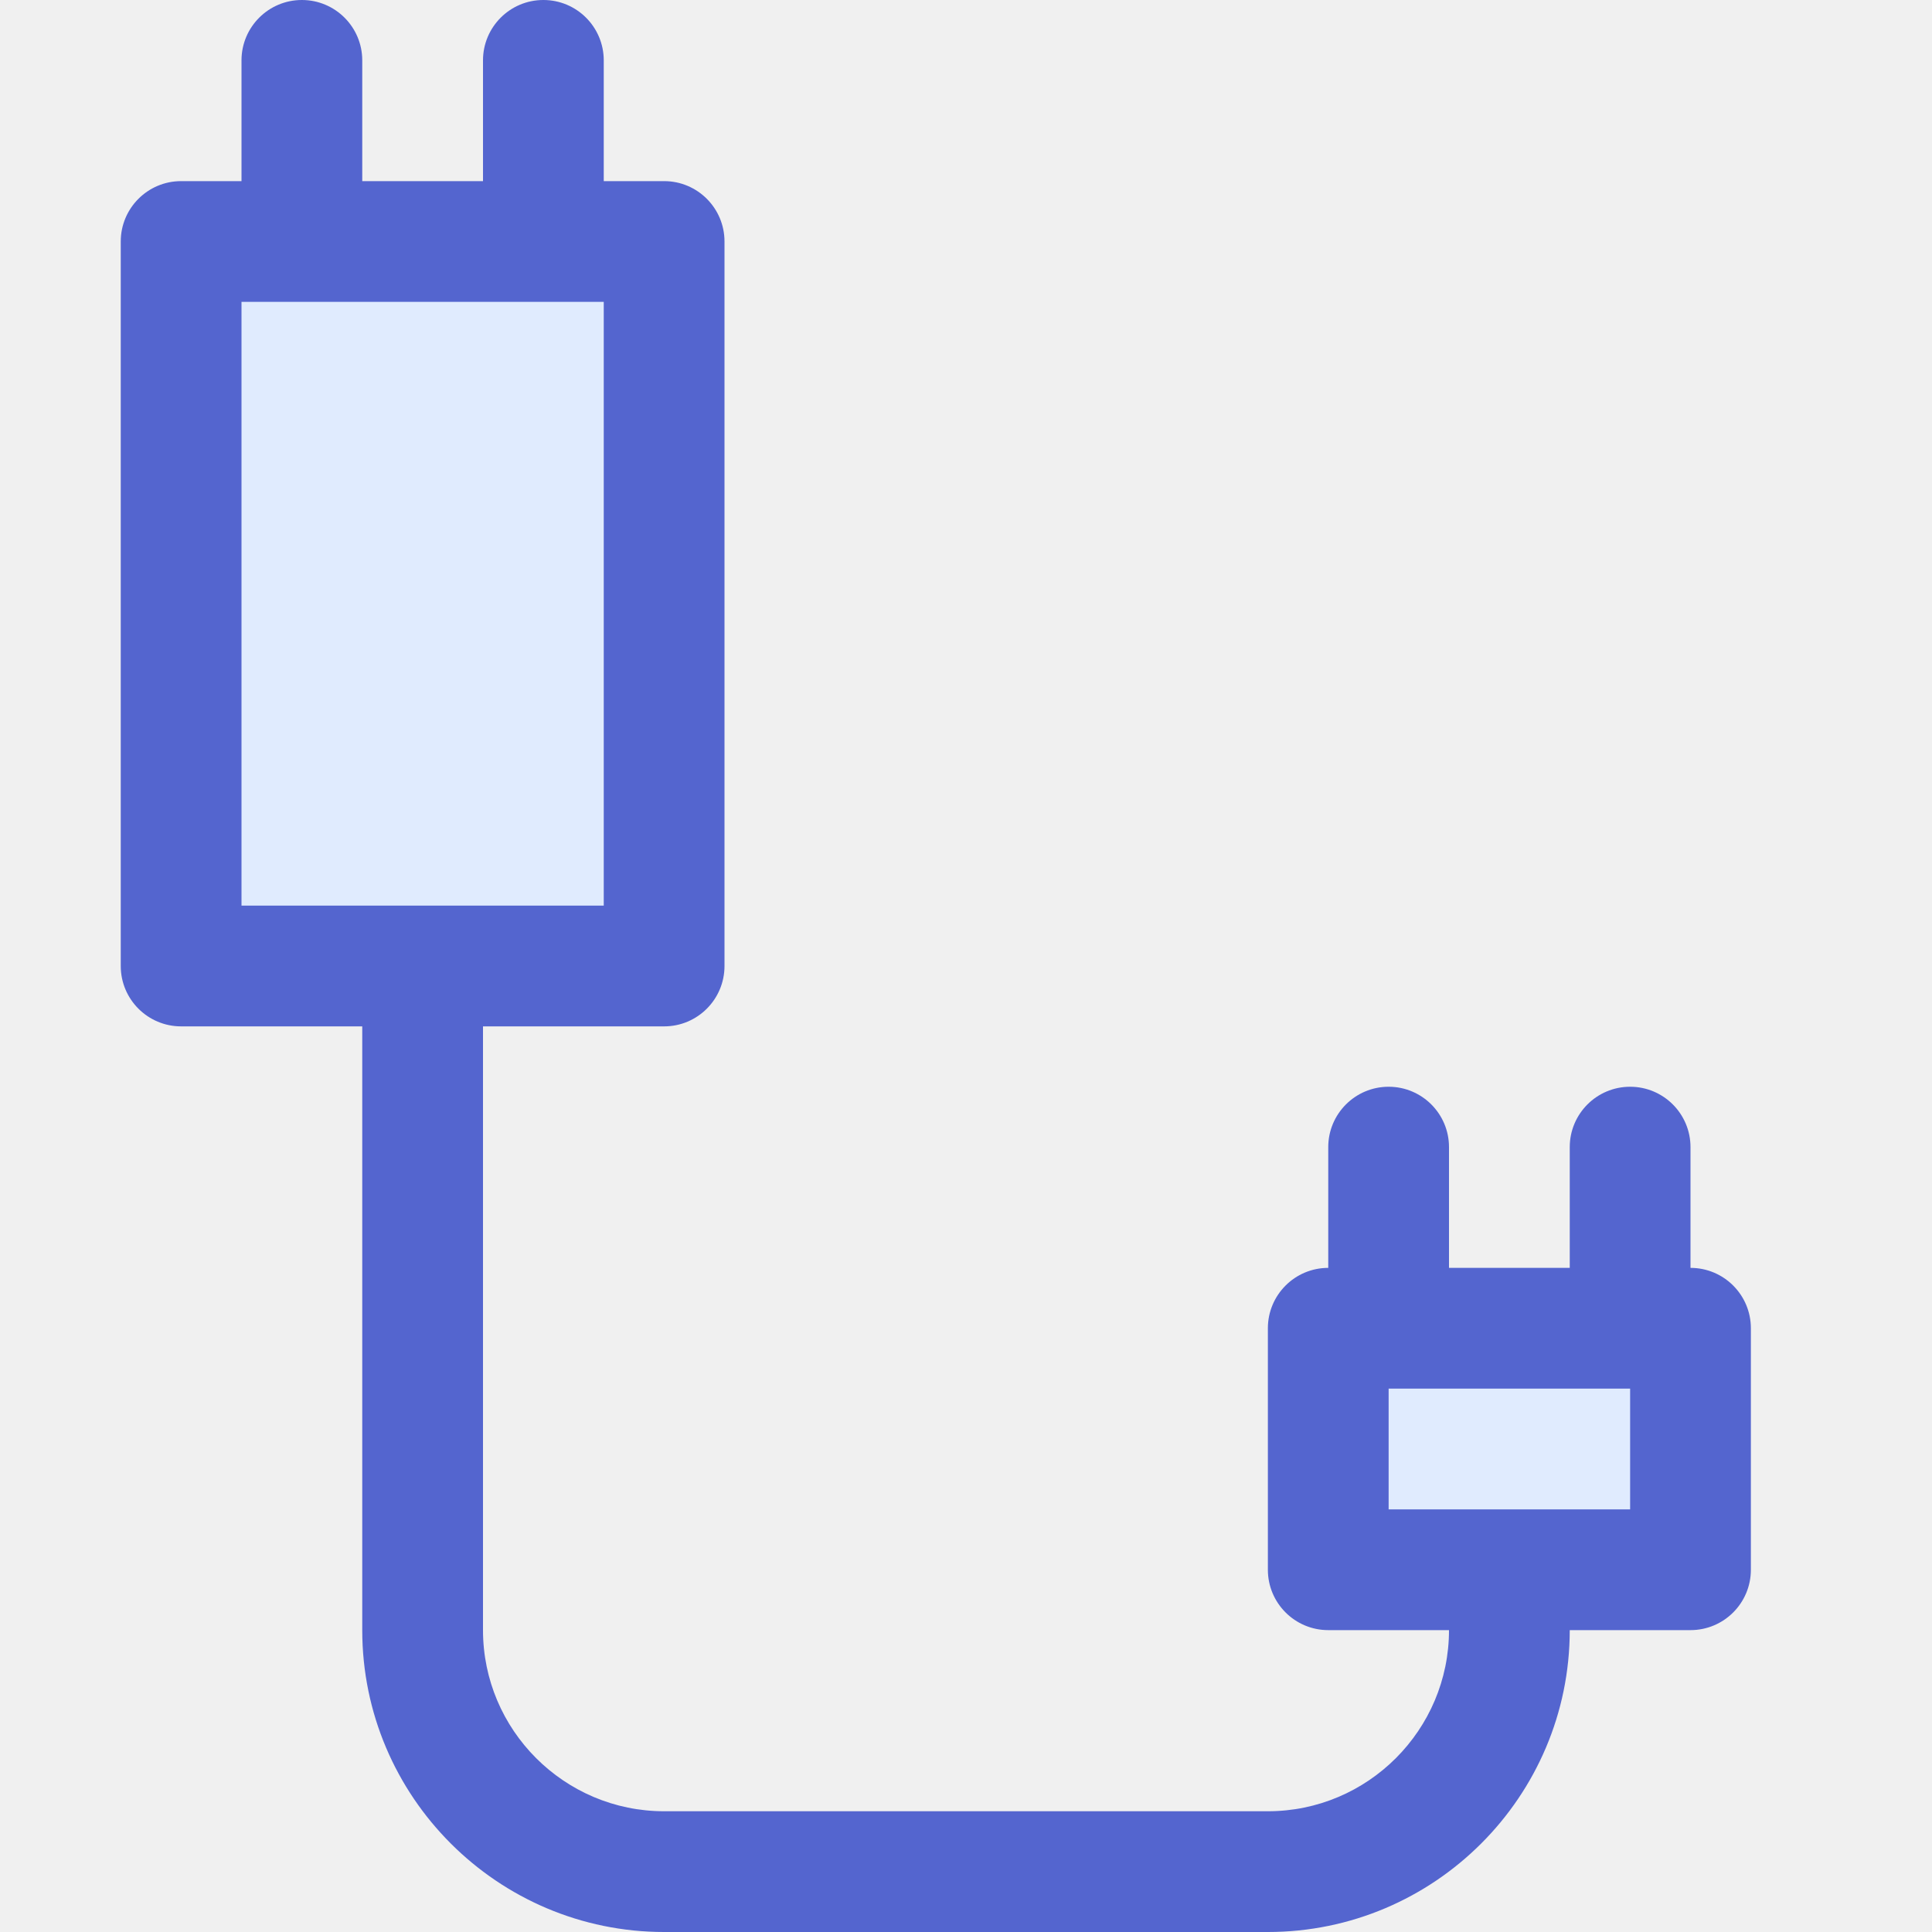
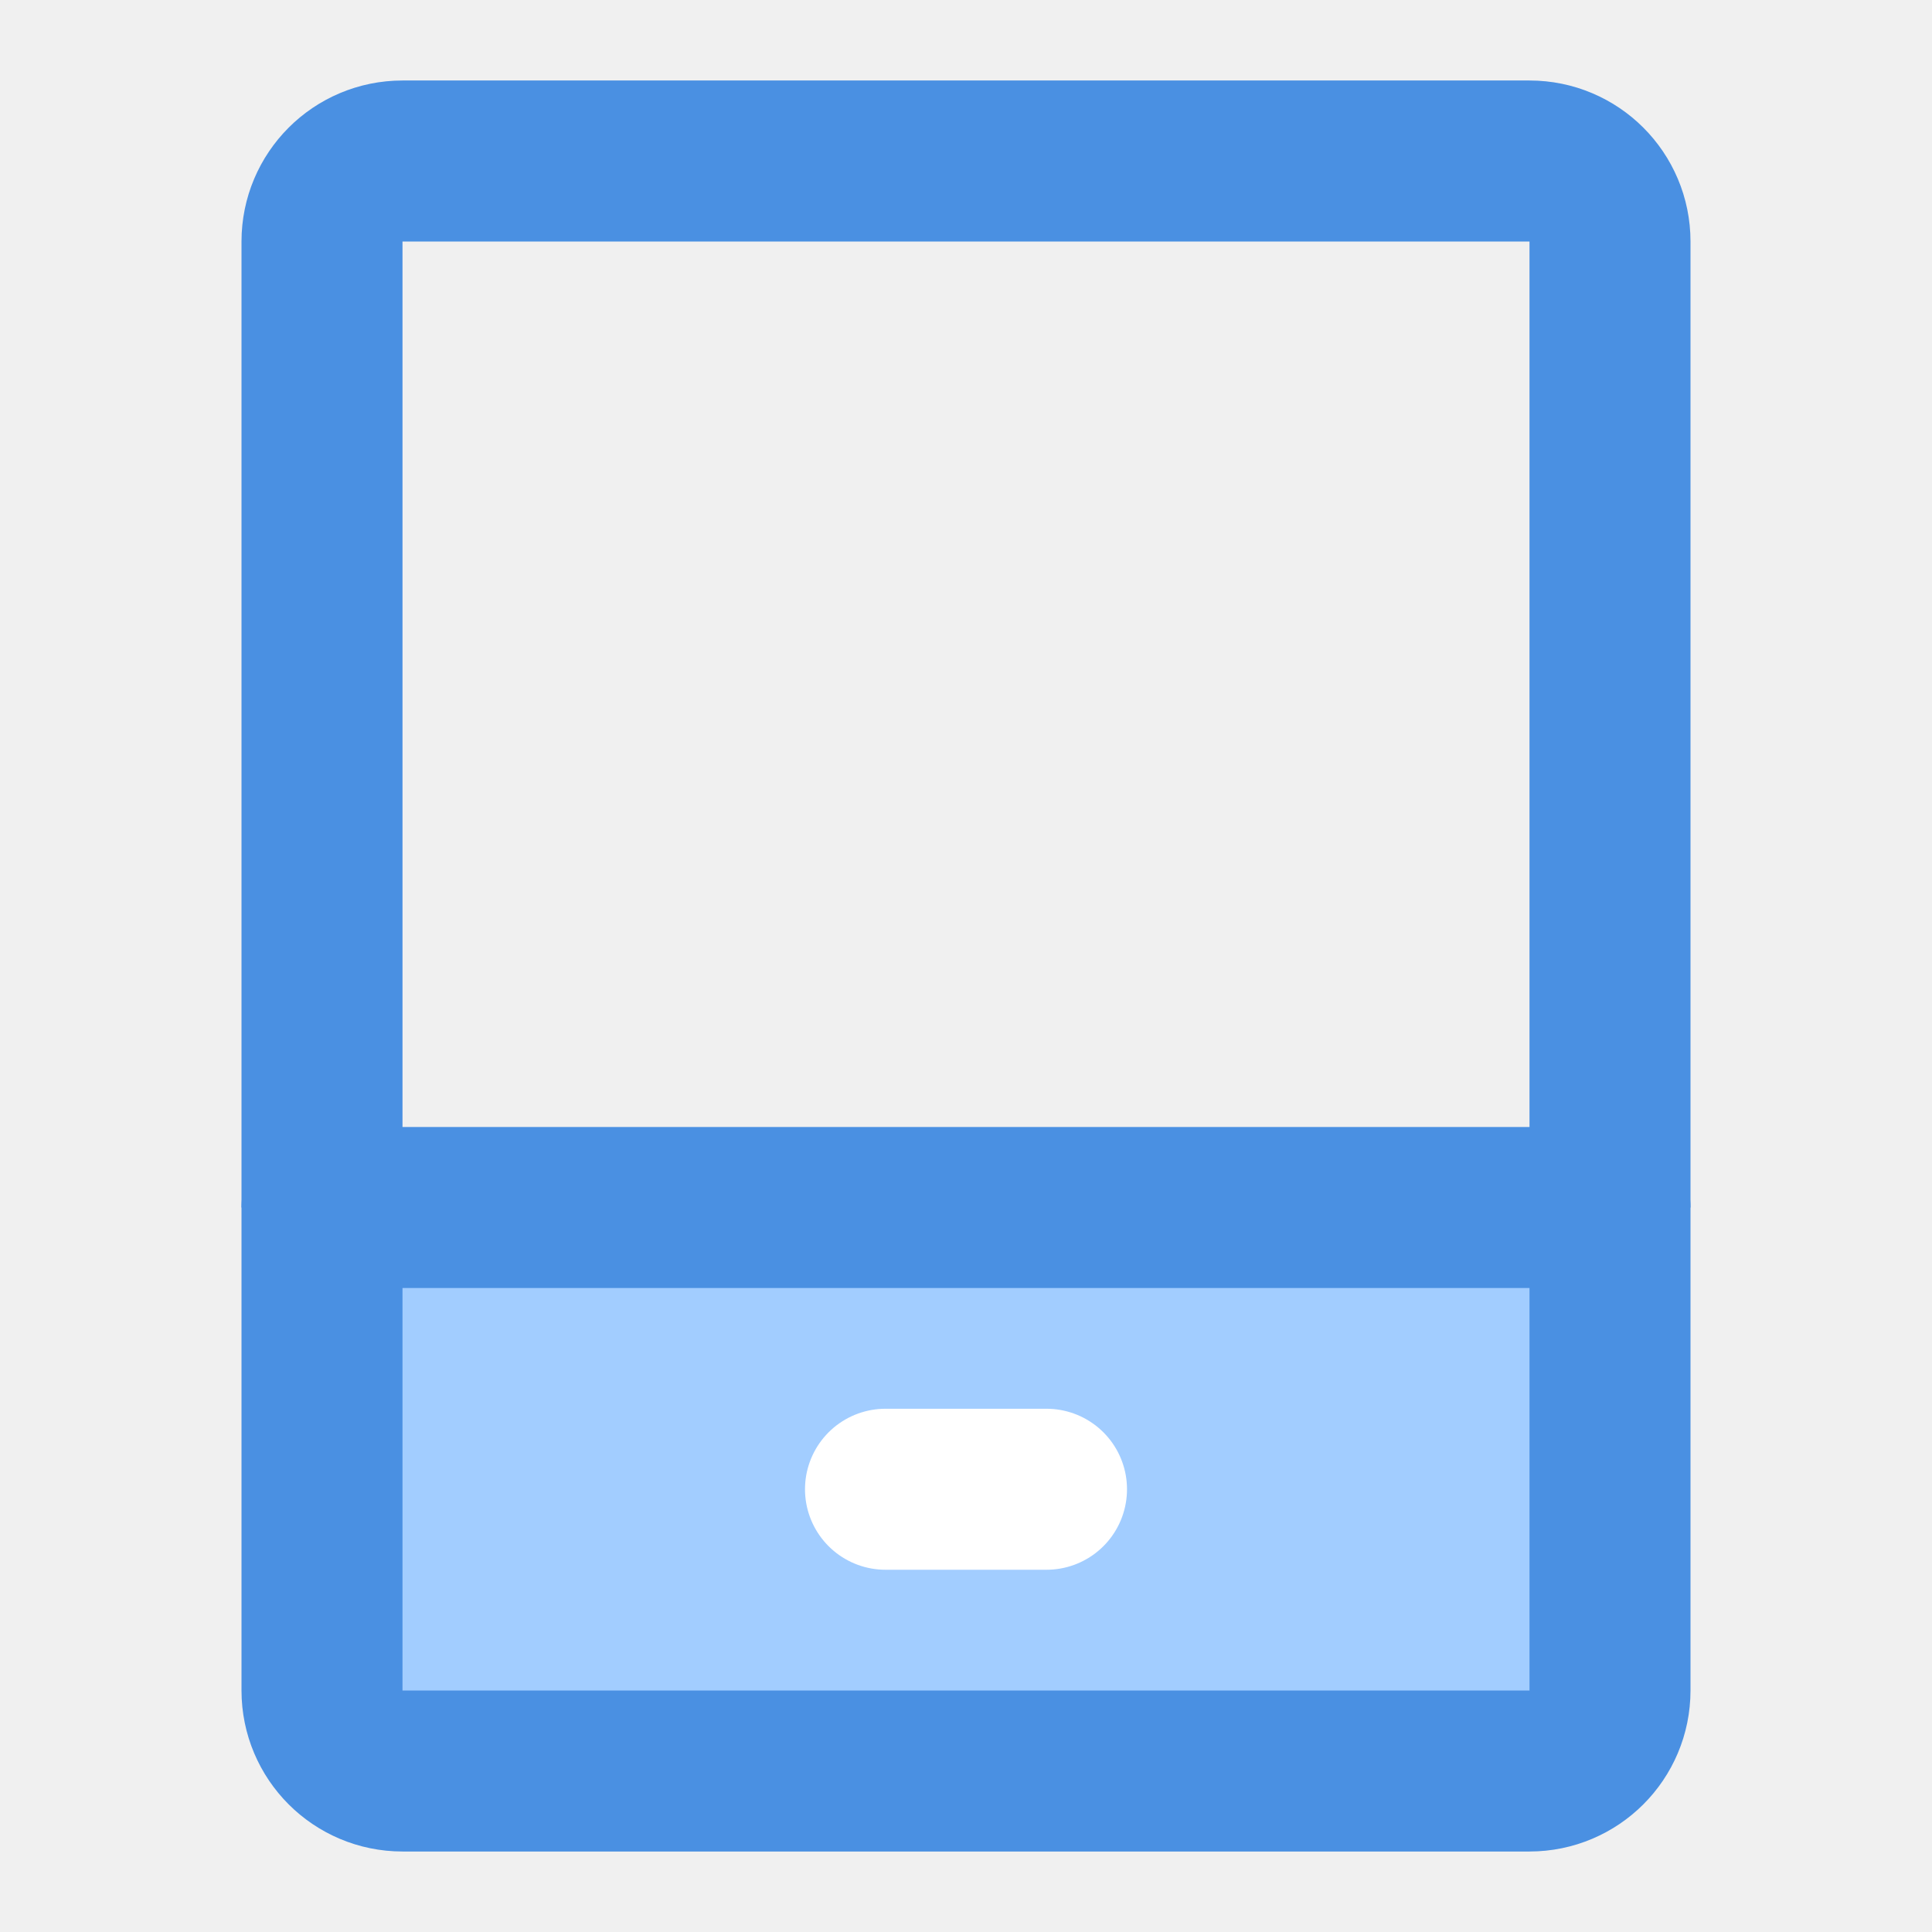
- <svg xmlns="http://www.w3.org/2000/svg" t="1784259436377" class="icon" viewBox="0 0 1024 1024" version="1.1" p-id="2144" width="200" height="200">
-   <path d="M96 128h256v384H96zM704 704h192v128h-192z" fill="#E0EBFE" p-id="2145" />
-   <path d="M128 96H96a32 32 0 0 0-32 32v384a32 32 0 0 0 32 32h96v320c0 88.224 71.776 160 160 160h320c88.224 0 160-71.776 160-160h64a32 32 0 0 0 32-32v-128a32 32 0 0 0-32-32v-64a32 32 0 1 0-64 0v64h-64v-64a32 32 0 1 0-64 0v64a32 32 0 0 0-32 32v128a32 32 0 0 0 32 32h64c0 52.928-43.072 96-96 96H352c-52.928 0-96-43.072-96-96V544h96a32 32 0 0 0 32-32V128a32 32 0 0 0-32-32h-32V32a32 32 0 1 0-64 0v64H192V32a32 32 0 1 0-64 0v64z m608 704v-64h128v64h-128zM320 160v320H128V160h192z" fill="#5465CF" p-id="2146" />
+ <svg xmlns="http://www.w3.org/2000/svg" width="24" height="24" viewBox="0 0 48 48" fill="none">
+   <path d="M8 30H40V42C40 43.105 39.105 44 38 44H10C8.895 44 8 43.105 8 42V30Z" fill="#a2cdff" stroke="#4a90e2" stroke-width="4" stroke-linejoin="round" />
+   <path d="M40 30V6C40 4.895 39.105 4 38 4H10C8.895 4 8 4.895 8 6V30" stroke="#4a90e2" stroke-width="4" stroke-linejoin="round" />
+   <path d="M22 37H26" stroke="#FFF" stroke-width="4" stroke-linecap="round" />
</svg>
